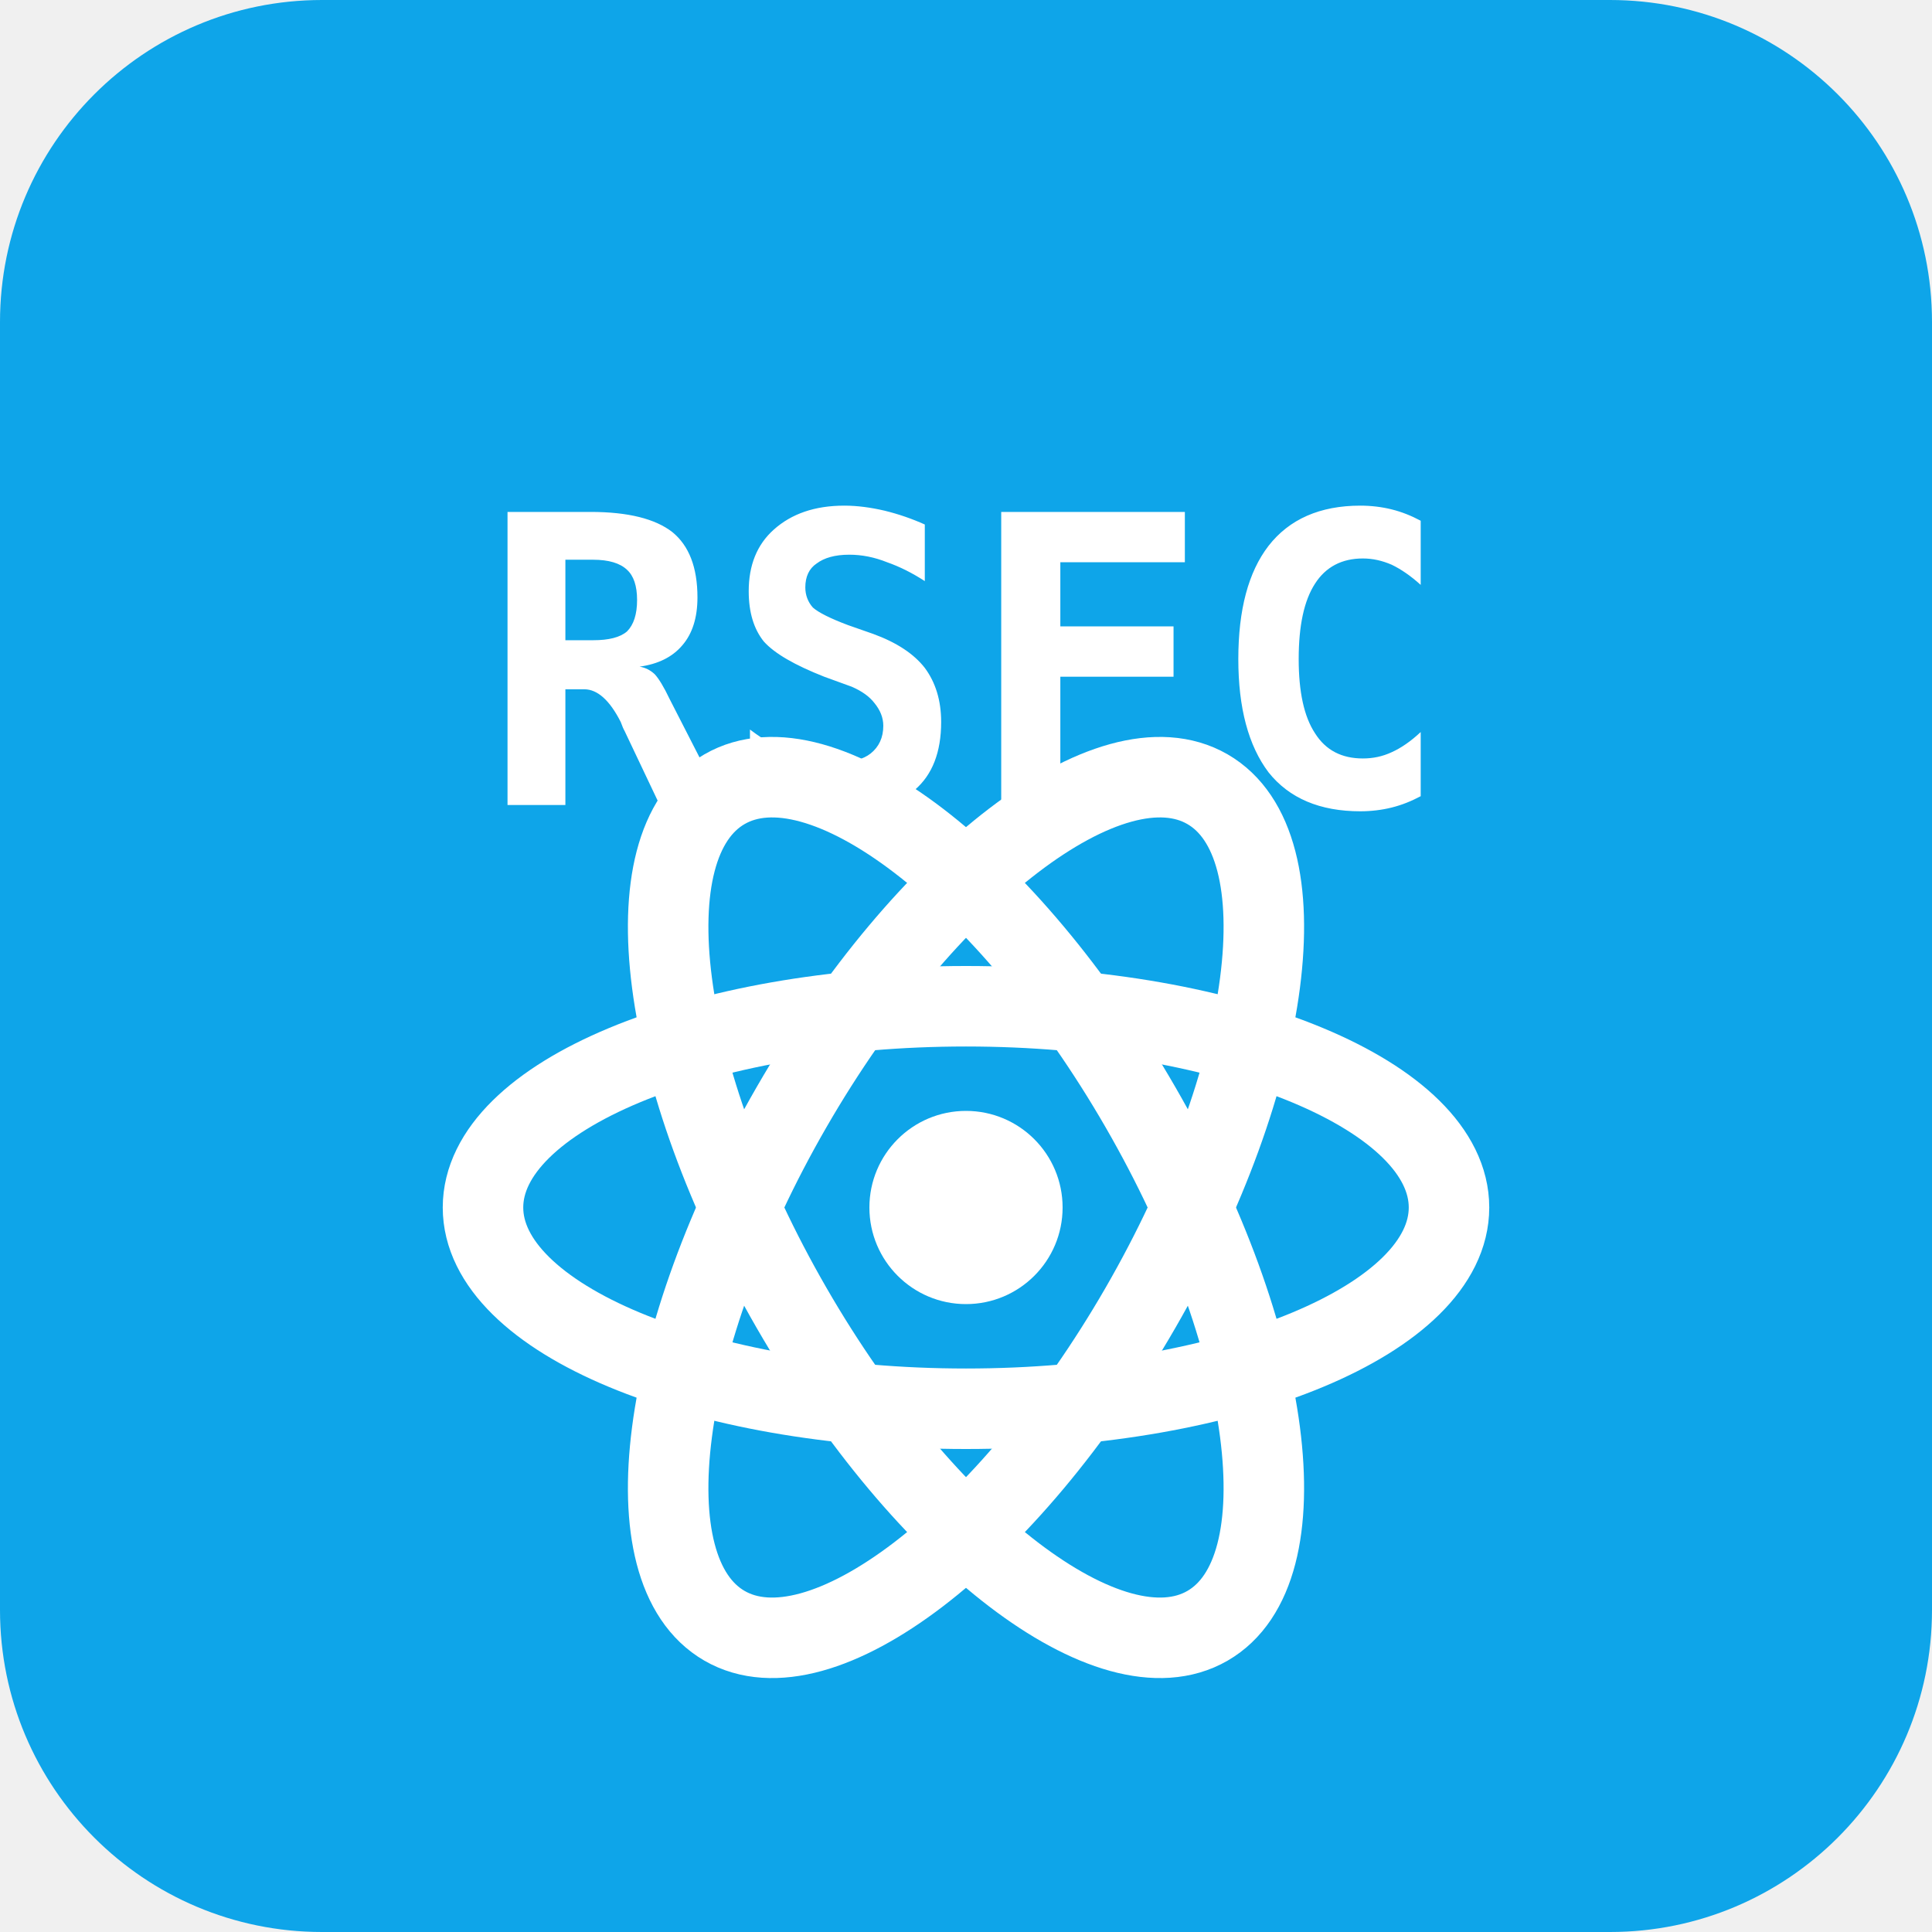
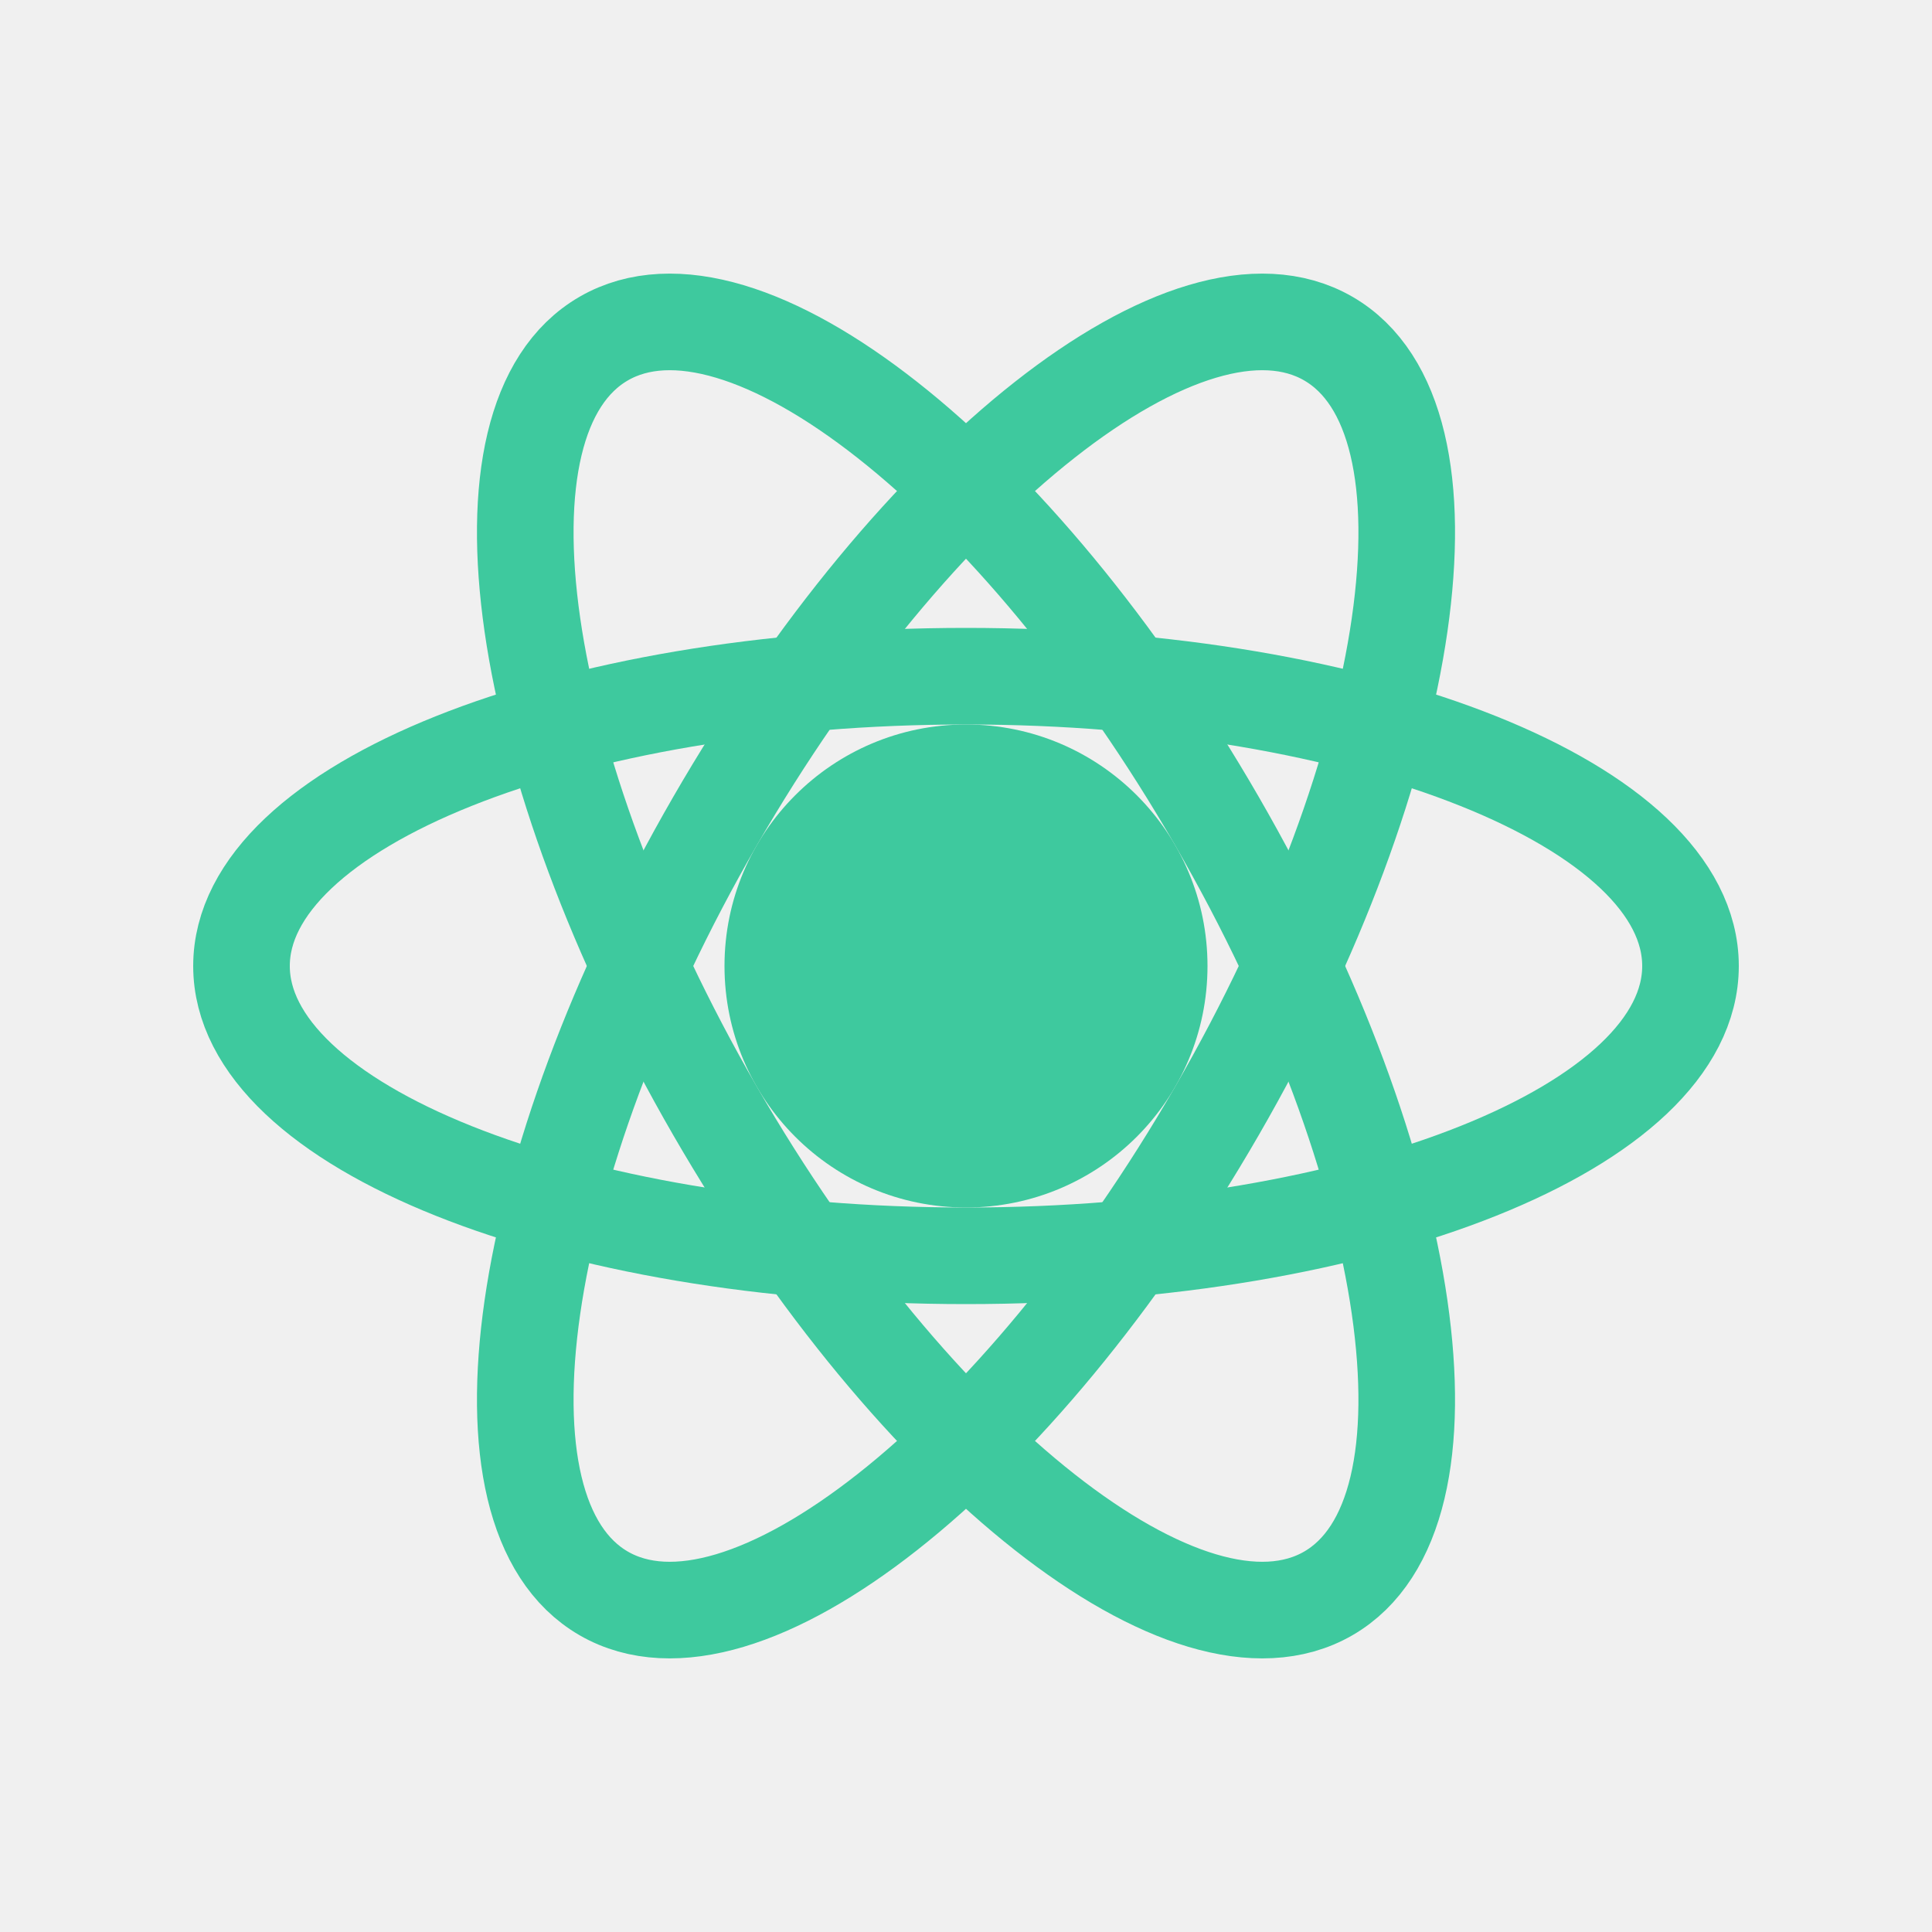
<svg xmlns="http://www.w3.org/2000/svg" viewBox="0 0 24 24" fill="none">
-   <rect width="24" height="24" rx="4" fill="#0EA5E9" />
-   <text x="12" y="10" font-family="monospace" font-size="5" font-weight="bold" text-anchor="middle" fill="white">RSFC</text>
-   <ellipse cx="12" cy="15" rx="6" ry="2.5" stroke="white" stroke-width="1" fill="none" />
-   <ellipse cx="12" cy="15" rx="6" ry="2.5" stroke="white" stroke-width="1" fill="none" transform="rotate(60 12 15)" />
-   <ellipse cx="12" cy="15" rx="6" ry="2.5" stroke="white" stroke-width="1" fill="none" transform="rotate(-60 12 15)" />
-   <circle cx="12" cy="15" r="1.2" fill="white" />
+   <g transform="translate(12, 12)">
+     <ellipse rx="9" ry="3.6" transform="rotate(0)" fill="none" stroke="#3EC99E" stroke-width="1.2" stroke-linecap="round" />
+     <ellipse rx="9" ry="3.6" transform="rotate(60)" fill="none" stroke="#3EC99E" stroke-width="1.2" stroke-linecap="round" />
+     <ellipse rx="9" ry="3.6" transform="rotate(-60)" fill="none" stroke="#3EC99E" stroke-width="1.2" stroke-linecap="round" />
+     <circle r="3" fill="#3EC99E" />
+   </g>
</svg>
